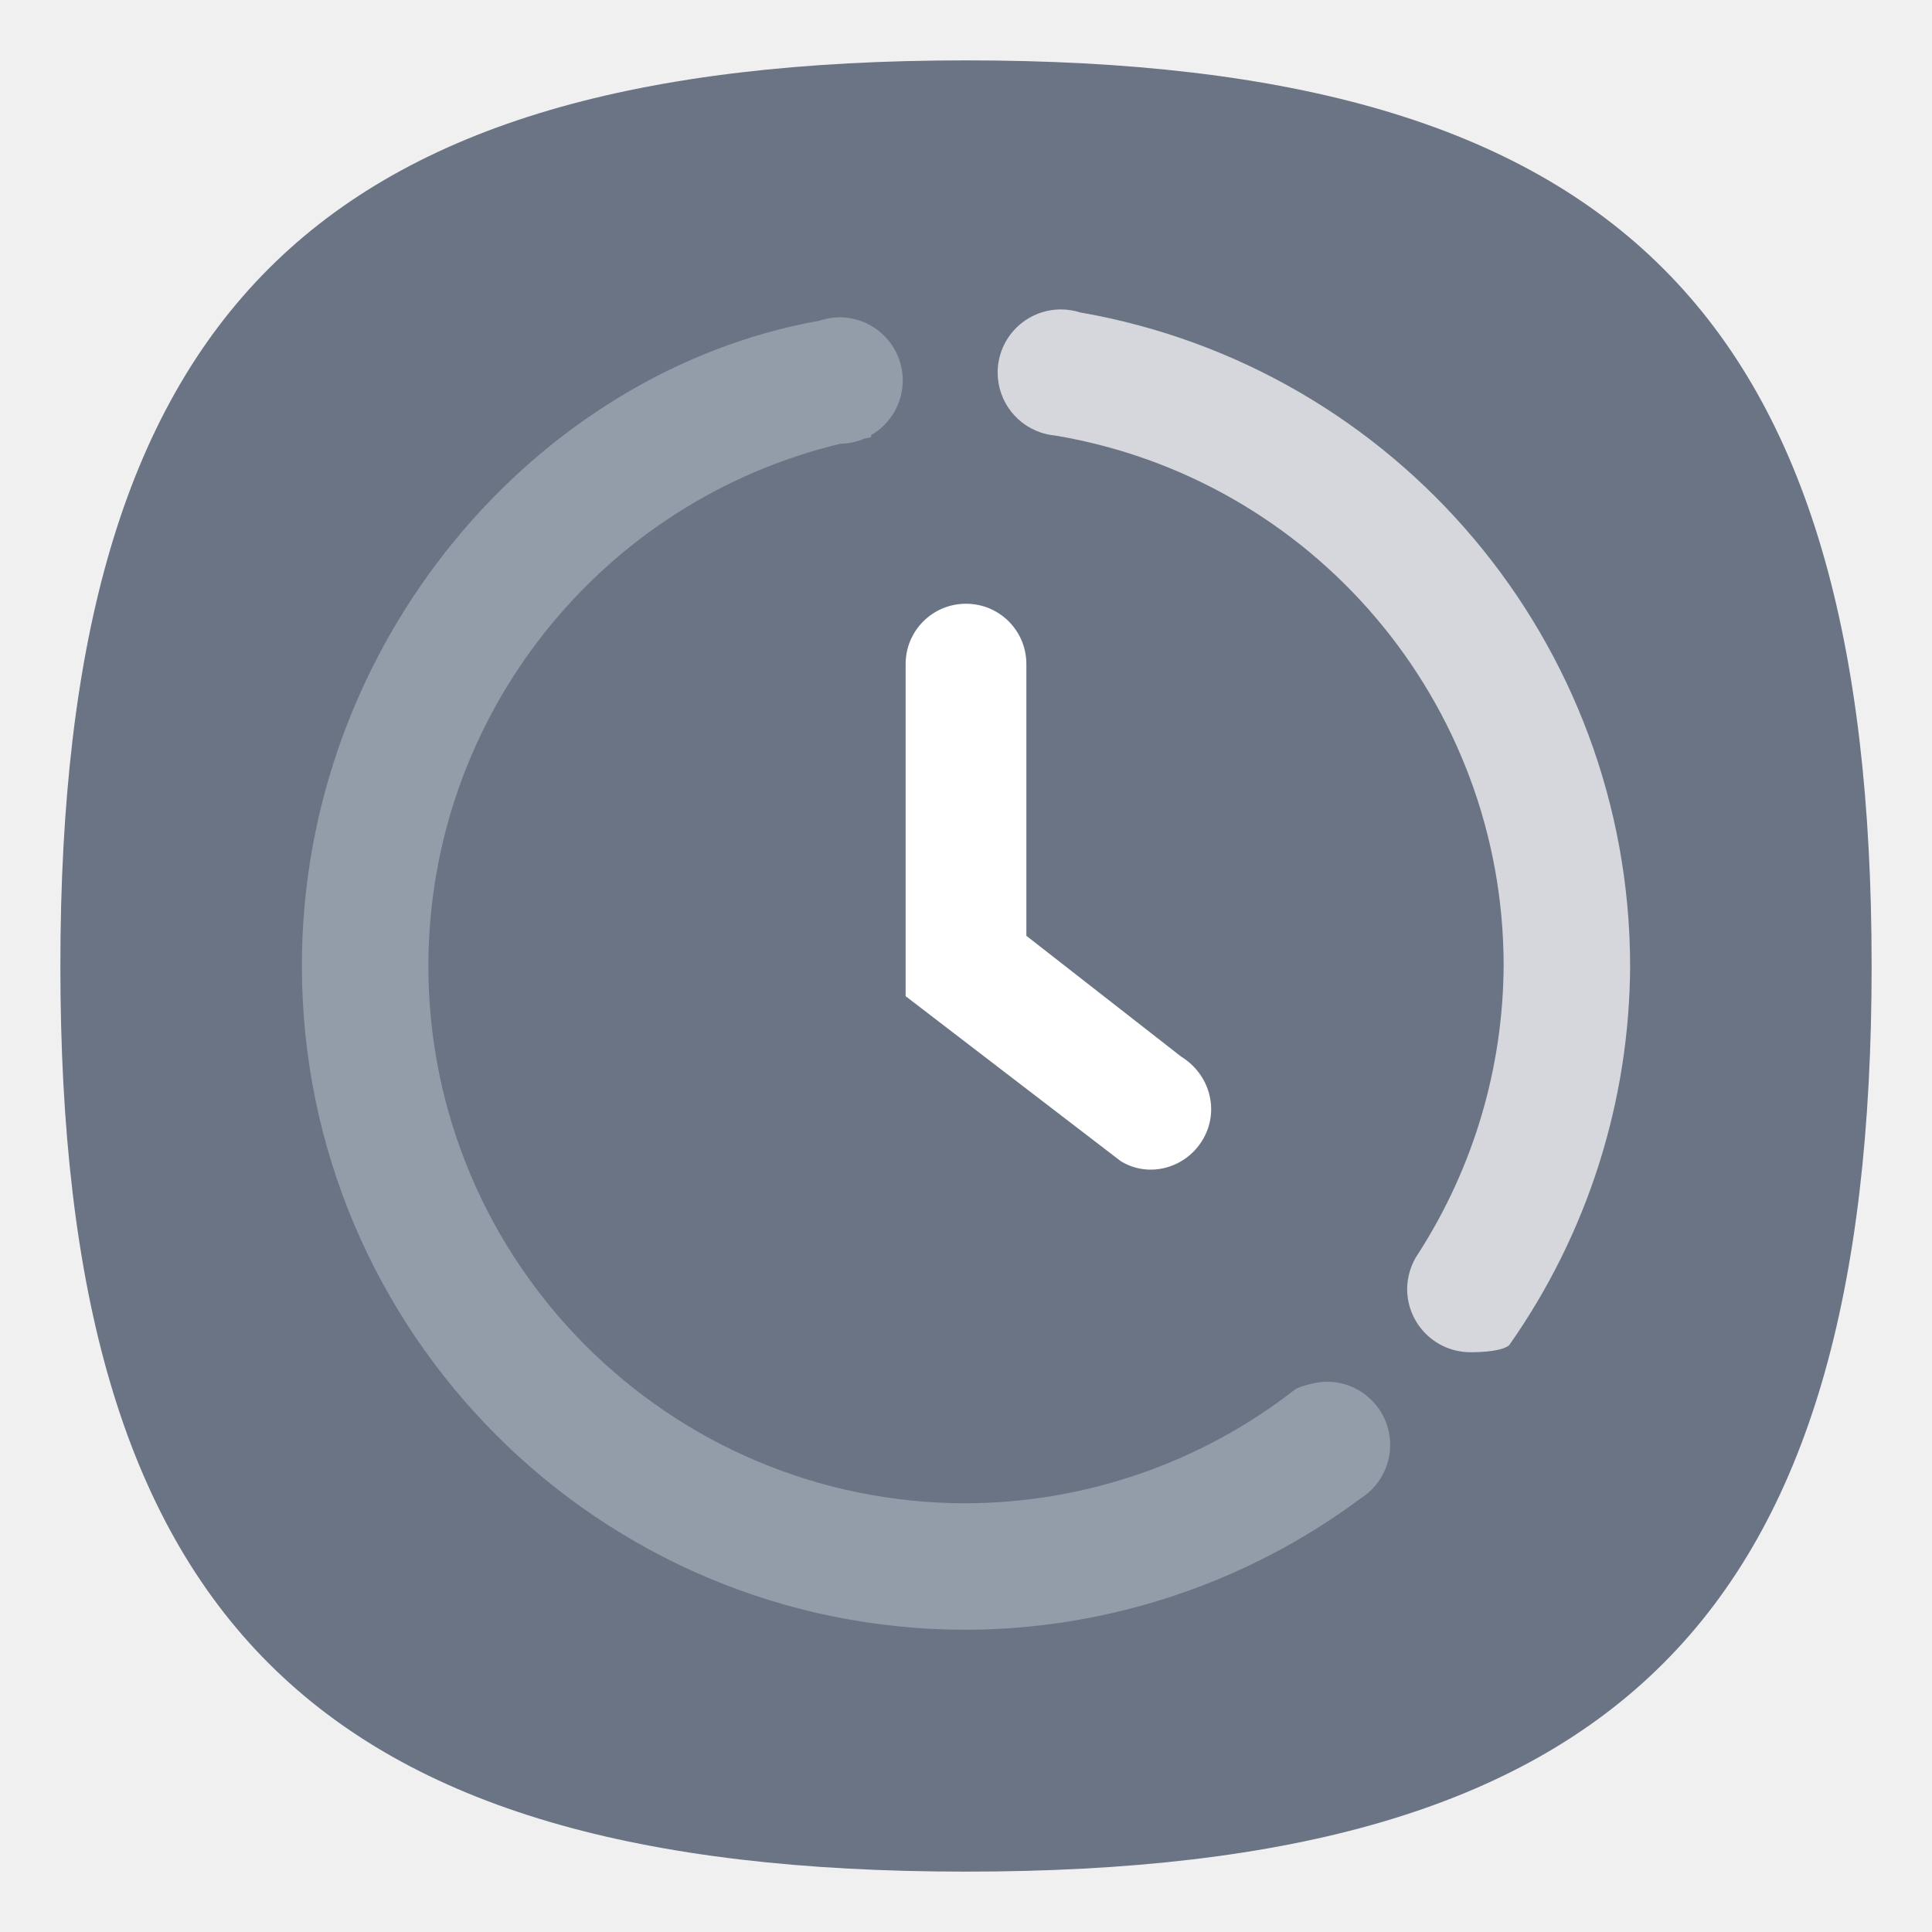
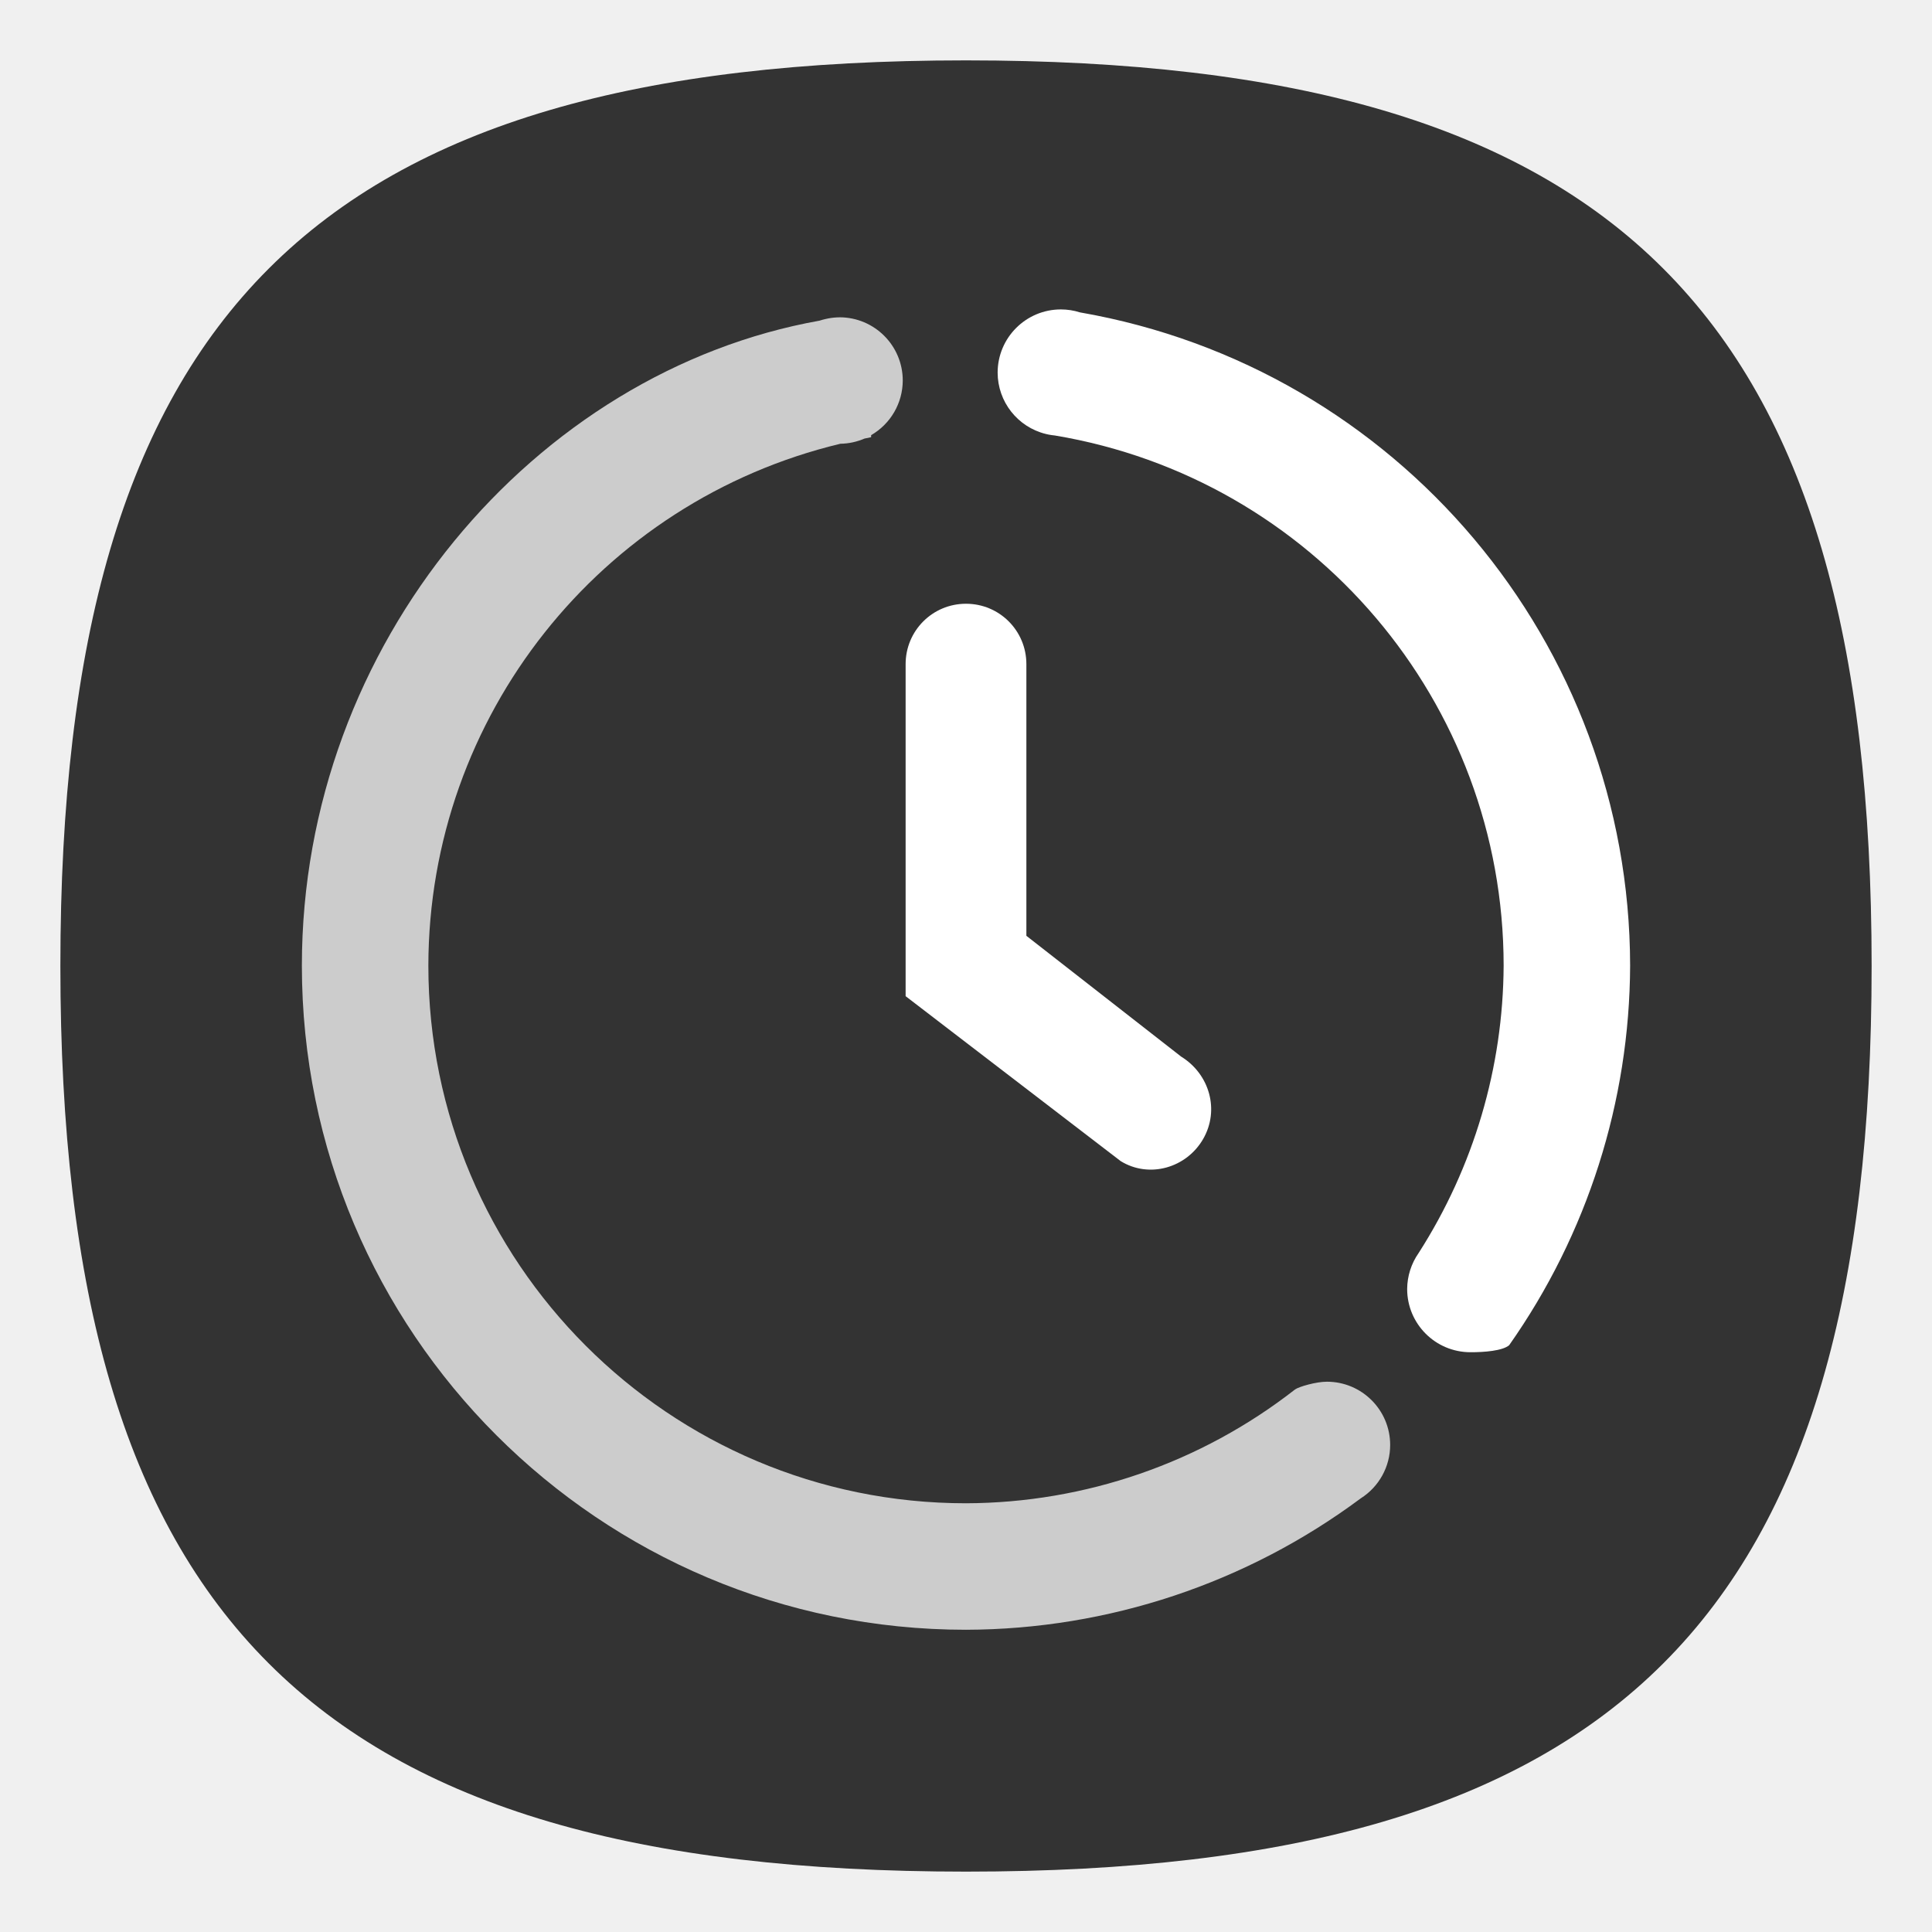
<svg xmlns="http://www.w3.org/2000/svg" viewbox="0 0 200 200" version="1.1" id="svg4" width="64" height="64">
  <defs id="defs8" />
-   <path d="M 2,32 C 2,10.4 10.4,2 32,2 53.6,2 62,10.4 62,32 62,53.6 53.6,62 32,62 10.4,62 2,53.6 2,32" id="path2" style="stroke-width:0.3;fill:#6a7484;fill-opacity:1;stroke:none" />
-   <path id="path10358" style="opacity:1;fill:#939ca9;fill-opacity:1;stroke-width:2.301;stroke-linecap:round;stroke-linejoin:round" d="m 27.81,10.512 c -0.129,10e-4 -0.258,0.014 -0.385,0.039 -0.028,0.005 -0.056,0.012 -0.084,0.018 -0.065,0.015 -0.129,0.032 -0.192,0.053 C 17.734,12.302 10,21.301 10,31.988 c 0,12.15 9.85,22 22,22 4.72,-0.013 9.302,-1.545 13.075,-4.352 0.607,-0.384 0.976,-1.052 0.976,-1.77 0,-1.157 -0.938,-2.095 -2.095,-2.095 -0.348,-0.002 -0.93,0.163 -1.058,0.258 C 39.784,48.459 35.95,49.785 32,49.798 c -9.836,0 -17.81,-7.974 -17.81,-17.81 0.012,-8.264 5.699,-15.381 13.648,-17.288 0.275,-0.004 0.547,-0.063 0.8,-0.172 0.073,-0.014 0.145,-0.032 0.219,-0.045 v -0.068 c 0.646,-0.373 1.046,-1.062 1.048,-1.809 0,-1.157 -0.938,-2.095 -2.095,-2.095 z" />
-   <path id="path10909" style="opacity:1;fill:#d6d7dd;fill-opacity:1;stroke-width:2.095;stroke-linecap:round;stroke-linejoin:round" d="m 35.143,10.25 c -1.157,0 -2.095,0.938 -2.095,2.095 0.002,0.962 0.66,1.8 1.594,2.03 0,0 0.062,0.014 0.098,0.022 0.067,0.013 0.135,0.022 0.203,0.029 8.536,1.425 14.866,8.825 14.867,17.562 -0.017,3.374 -0.993,6.673 -2.811,9.512 -0.001,0.002 -0.003,0.004 -0.004,0.006 -0.245,0.35 -0.378,0.766 -0.381,1.193 0,1.157 0.938,2.095 2.095,2.095 0.461,0.002 1.064,-0.047 1.283,-0.231 C 52.583,40.882 53.983,36.492 54,31.988 53.984,21.307 46.298,12.181 35.775,10.348 35.571,10.283 35.357,10.25 35.143,10.25 Z" />
+   <path d="M 2,32 C 2,10.4 10.4,2 32,2 53.6,2 62,10.4 62,32 62,53.6 53.6,62 32,62 10.4,62 2,53.6 2,32" id="path2" style="stroke-width:0.3;fill:#333333;fill-opacity:1;stroke:none" />
+   <path id="path10358" style="opacity:1;fill:#cccccc;fill-opacity:1;stroke-width:2.301;stroke-linecap:round;stroke-linejoin:round" d="m 27.81,10.512 c -0.129,10e-4 -0.258,0.014 -0.385,0.039 -0.028,0.005 -0.056,0.012 -0.084,0.018 -0.065,0.015 -0.129,0.032 -0.192,0.053 C 17.734,12.302 10,21.301 10,31.988 c 0,12.15 9.85,22 22,22 4.72,-0.013 9.302,-1.545 13.075,-4.352 0.607,-0.384 0.976,-1.052 0.976,-1.77 0,-1.157 -0.938,-2.095 -2.095,-2.095 -0.348,-0.002 -0.93,0.163 -1.058,0.258 C 39.784,48.459 35.95,49.785 32,49.798 c -9.836,0 -17.81,-7.974 -17.81,-17.81 0.012,-8.264 5.699,-15.381 13.648,-17.288 0.275,-0.004 0.547,-0.063 0.8,-0.172 0.073,-0.014 0.145,-0.032 0.219,-0.045 v -0.068 c 0.646,-0.373 1.046,-1.062 1.048,-1.809 0,-1.157 -0.938,-2.095 -2.095,-2.095 z" />
+   <path id="path10909" style="opacity:1;fill:#ffffff;fill-opacity:1;stroke-width:2.095;stroke-linecap:round;stroke-linejoin:round" d="m 35.143,10.25 c -1.157,0 -2.095,0.938 -2.095,2.095 0.002,0.962 0.66,1.8 1.594,2.03 0,0 0.062,0.014 0.098,0.022 0.067,0.013 0.135,0.022 0.203,0.029 8.536,1.425 14.866,8.825 14.867,17.562 -0.017,3.374 -0.993,6.673 -2.811,9.512 -0.001,0.002 -0.003,0.004 -0.004,0.006 -0.245,0.35 -0.378,0.766 -0.381,1.193 0,1.157 0.938,2.095 2.095,2.095 0.461,0.002 1.064,-0.047 1.283,-0.231 C 52.583,40.882 53.983,36.492 54,31.988 53.984,21.307 46.298,12.181 35.775,10.348 35.571,10.283 35.357,10.25 35.143,10.25 Z" />
  <path id="rect1186" style="fill:#ffffff;fill-opacity:1;stroke-width:2;stroke-linecap:round;stroke-linejoin:round" d="m 32,20 c -1.108,0 -2,0.892 -2,2 v 11 l 7.125,5.464 c 0.944,0.581 2.176,0.227 2.73,-0.732 0.554,-0.96 0.213,-2.152 -0.73,-2.732 L 34,31 v -9 c 0,-1.108 -0.892,-2 -2,-2 z" />
</svg>
